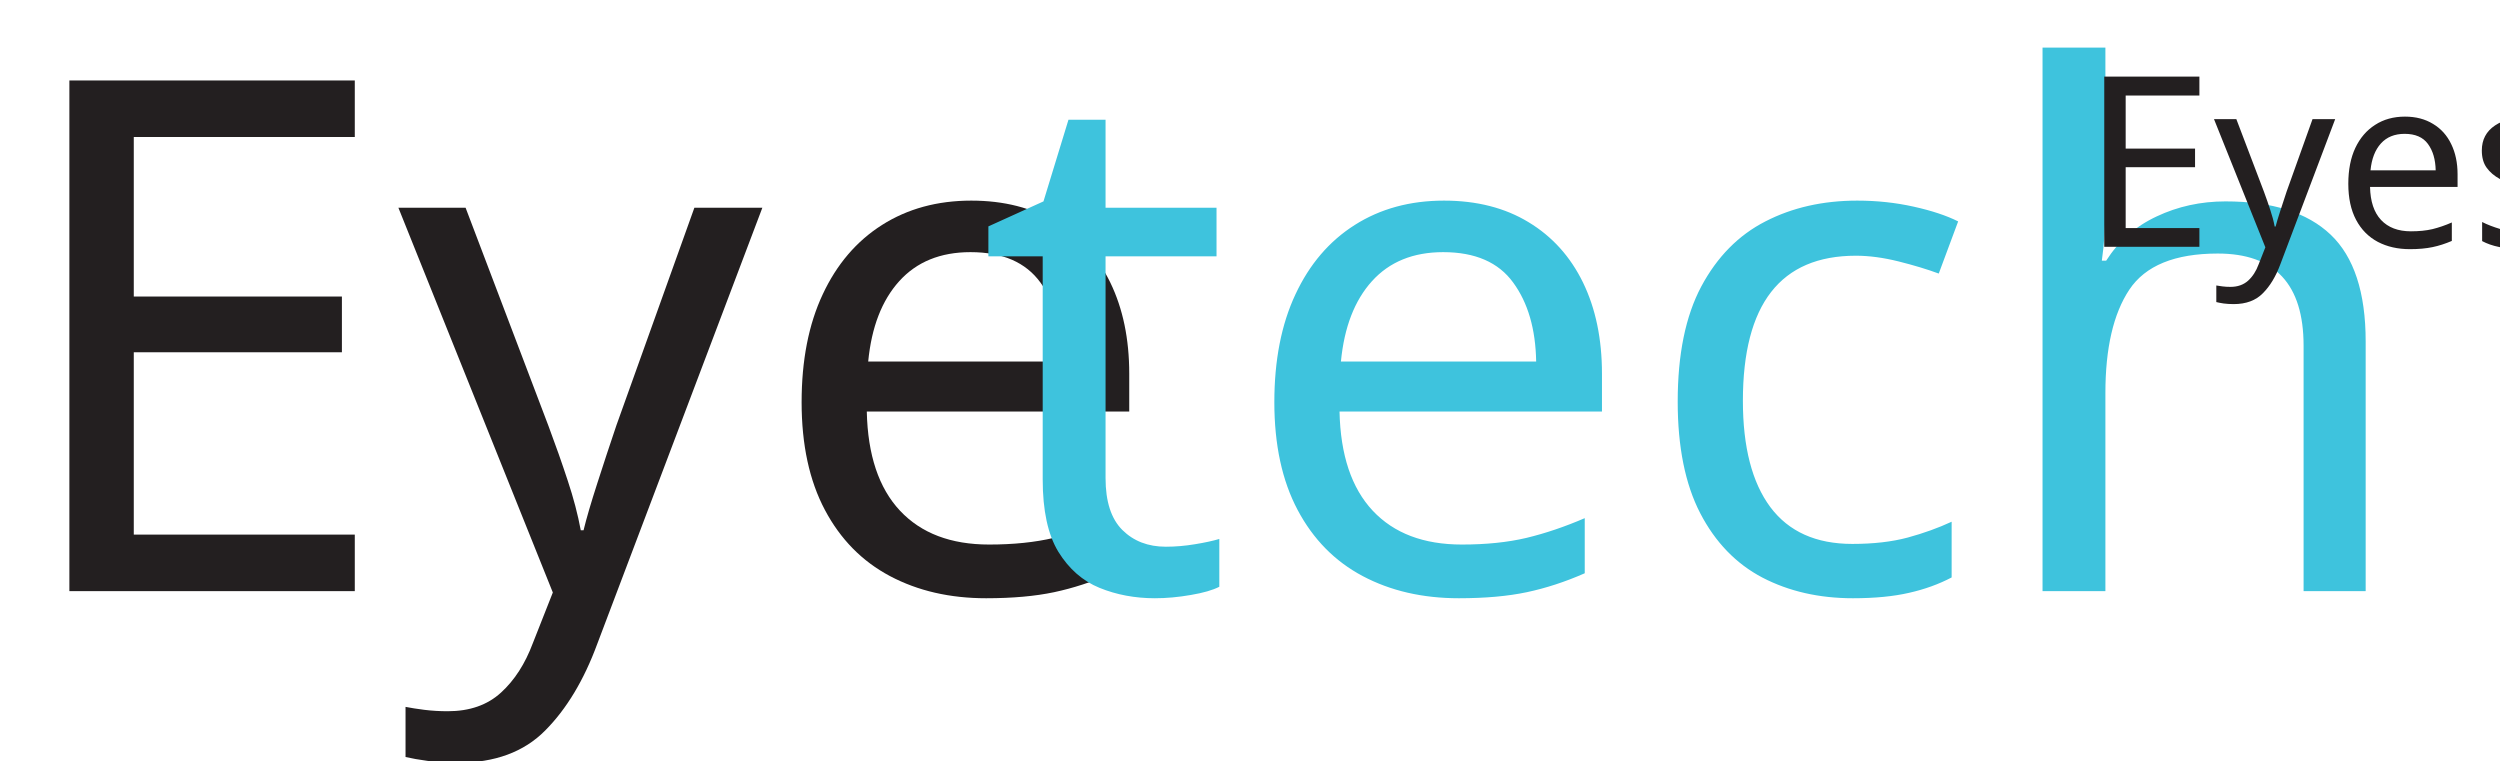
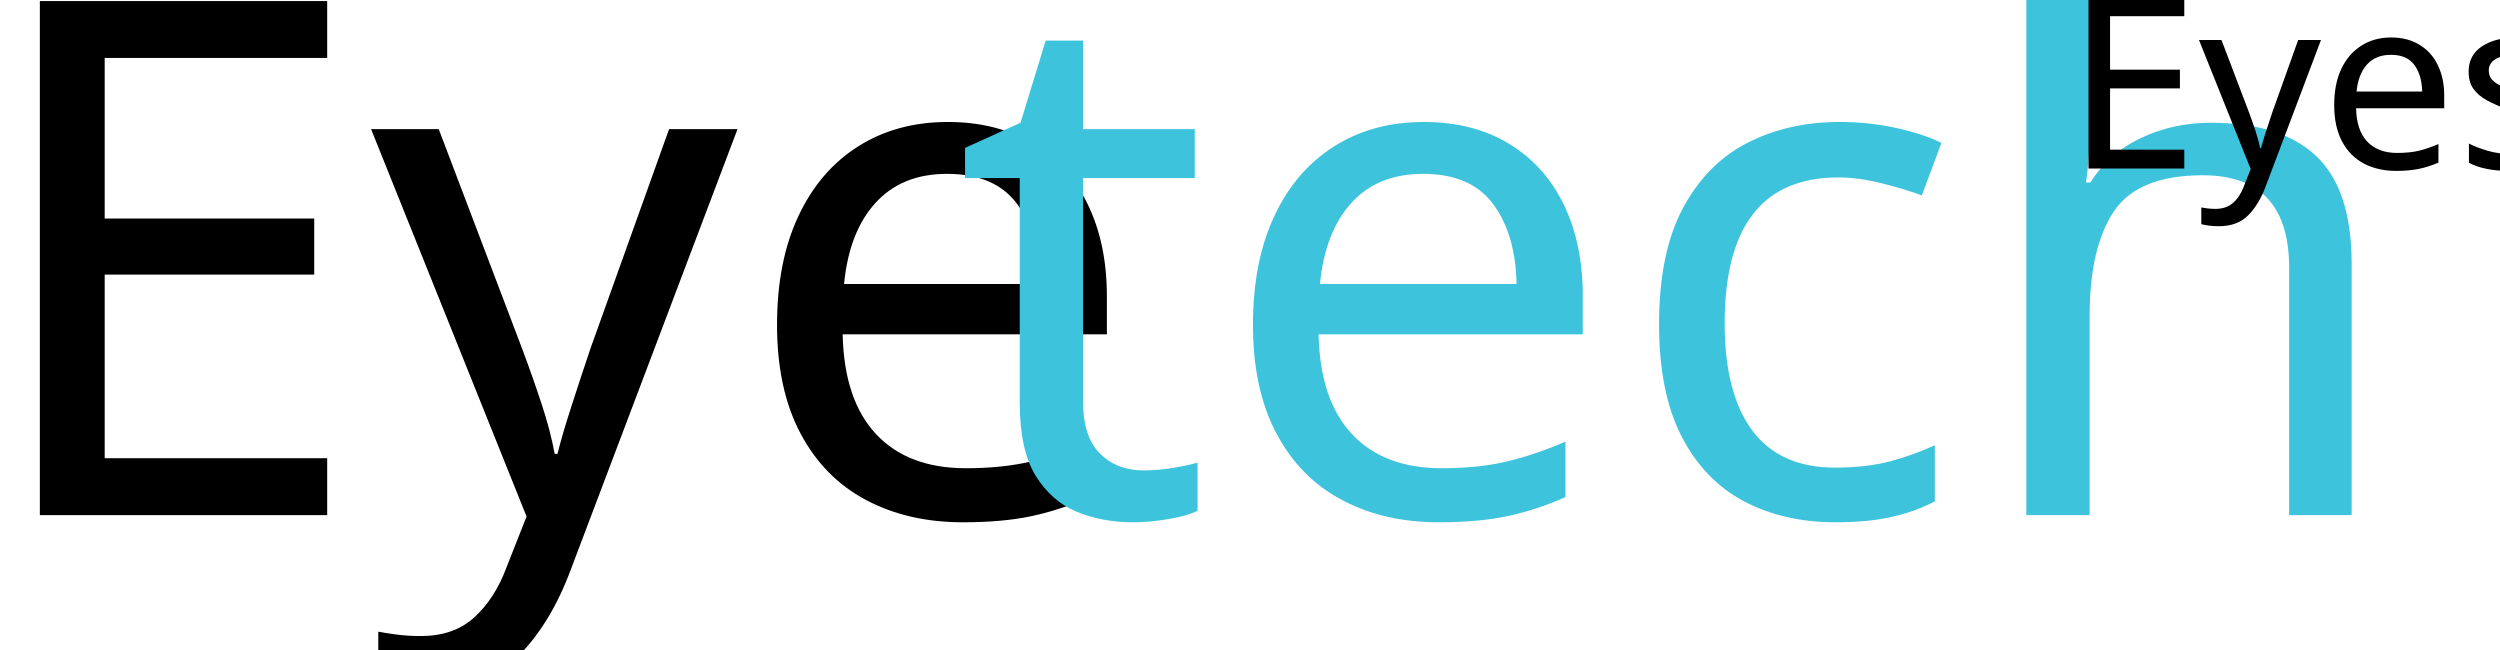
- <svg xmlns="http://www.w3.org/2000/svg" id="Layer_1" data-name="Layer 1" viewBox="0 0 251.69 76.57">
-   <defs>
-     <style>.cls-1,.cls-2,.cls-3{isolation:isolate;font-family:Exotic-Bold, Exotic-Bold;}.cls-1,.cls-2{font-size:72px;}.cls-1,.cls-3{fill:#231f20;}.cls-2{fill:#3ec3dd;}.cls-3{font-size:24px;}</style>
-   </defs>
-   <text class="cls-1" transform="translate(0 59.51)">Eye</text>
-   <text class="cls-2" transform="translate(98.35 59.51)">tech</text>
-   <text class="cls-3" transform="translate(209.52 24.85)">Eyes</text>
+ <svg xmlns="http://www.w3.org/2000/svg" version="1.1" id="Layer_1" x="0px" y="0px" viewBox="0 0 250 65" style="enable-background:new 0 0 250 65;" xml:space="preserve">
+   <style type="text/css">
+ 	.st0{font-family:'Exotic-Bold';}
+ 	.st1{font-size:72px;}
+ 	.st2{fill:#3EC3DD;}
+ 	.st3{font-size:24px;}
+ </style>
+   <text transform="matrix(1 0 0 1 -3 51.51)" class="st0 st1">Eye</text>
+   <text transform="matrix(1 0 0 1 95.35 51.51)" class="st2 st0 st1">tech</text>
+   <text transform="matrix(1 0 0 1 206.5218 16.8564)" class="st0 st3">Eyes</text>
</svg>
